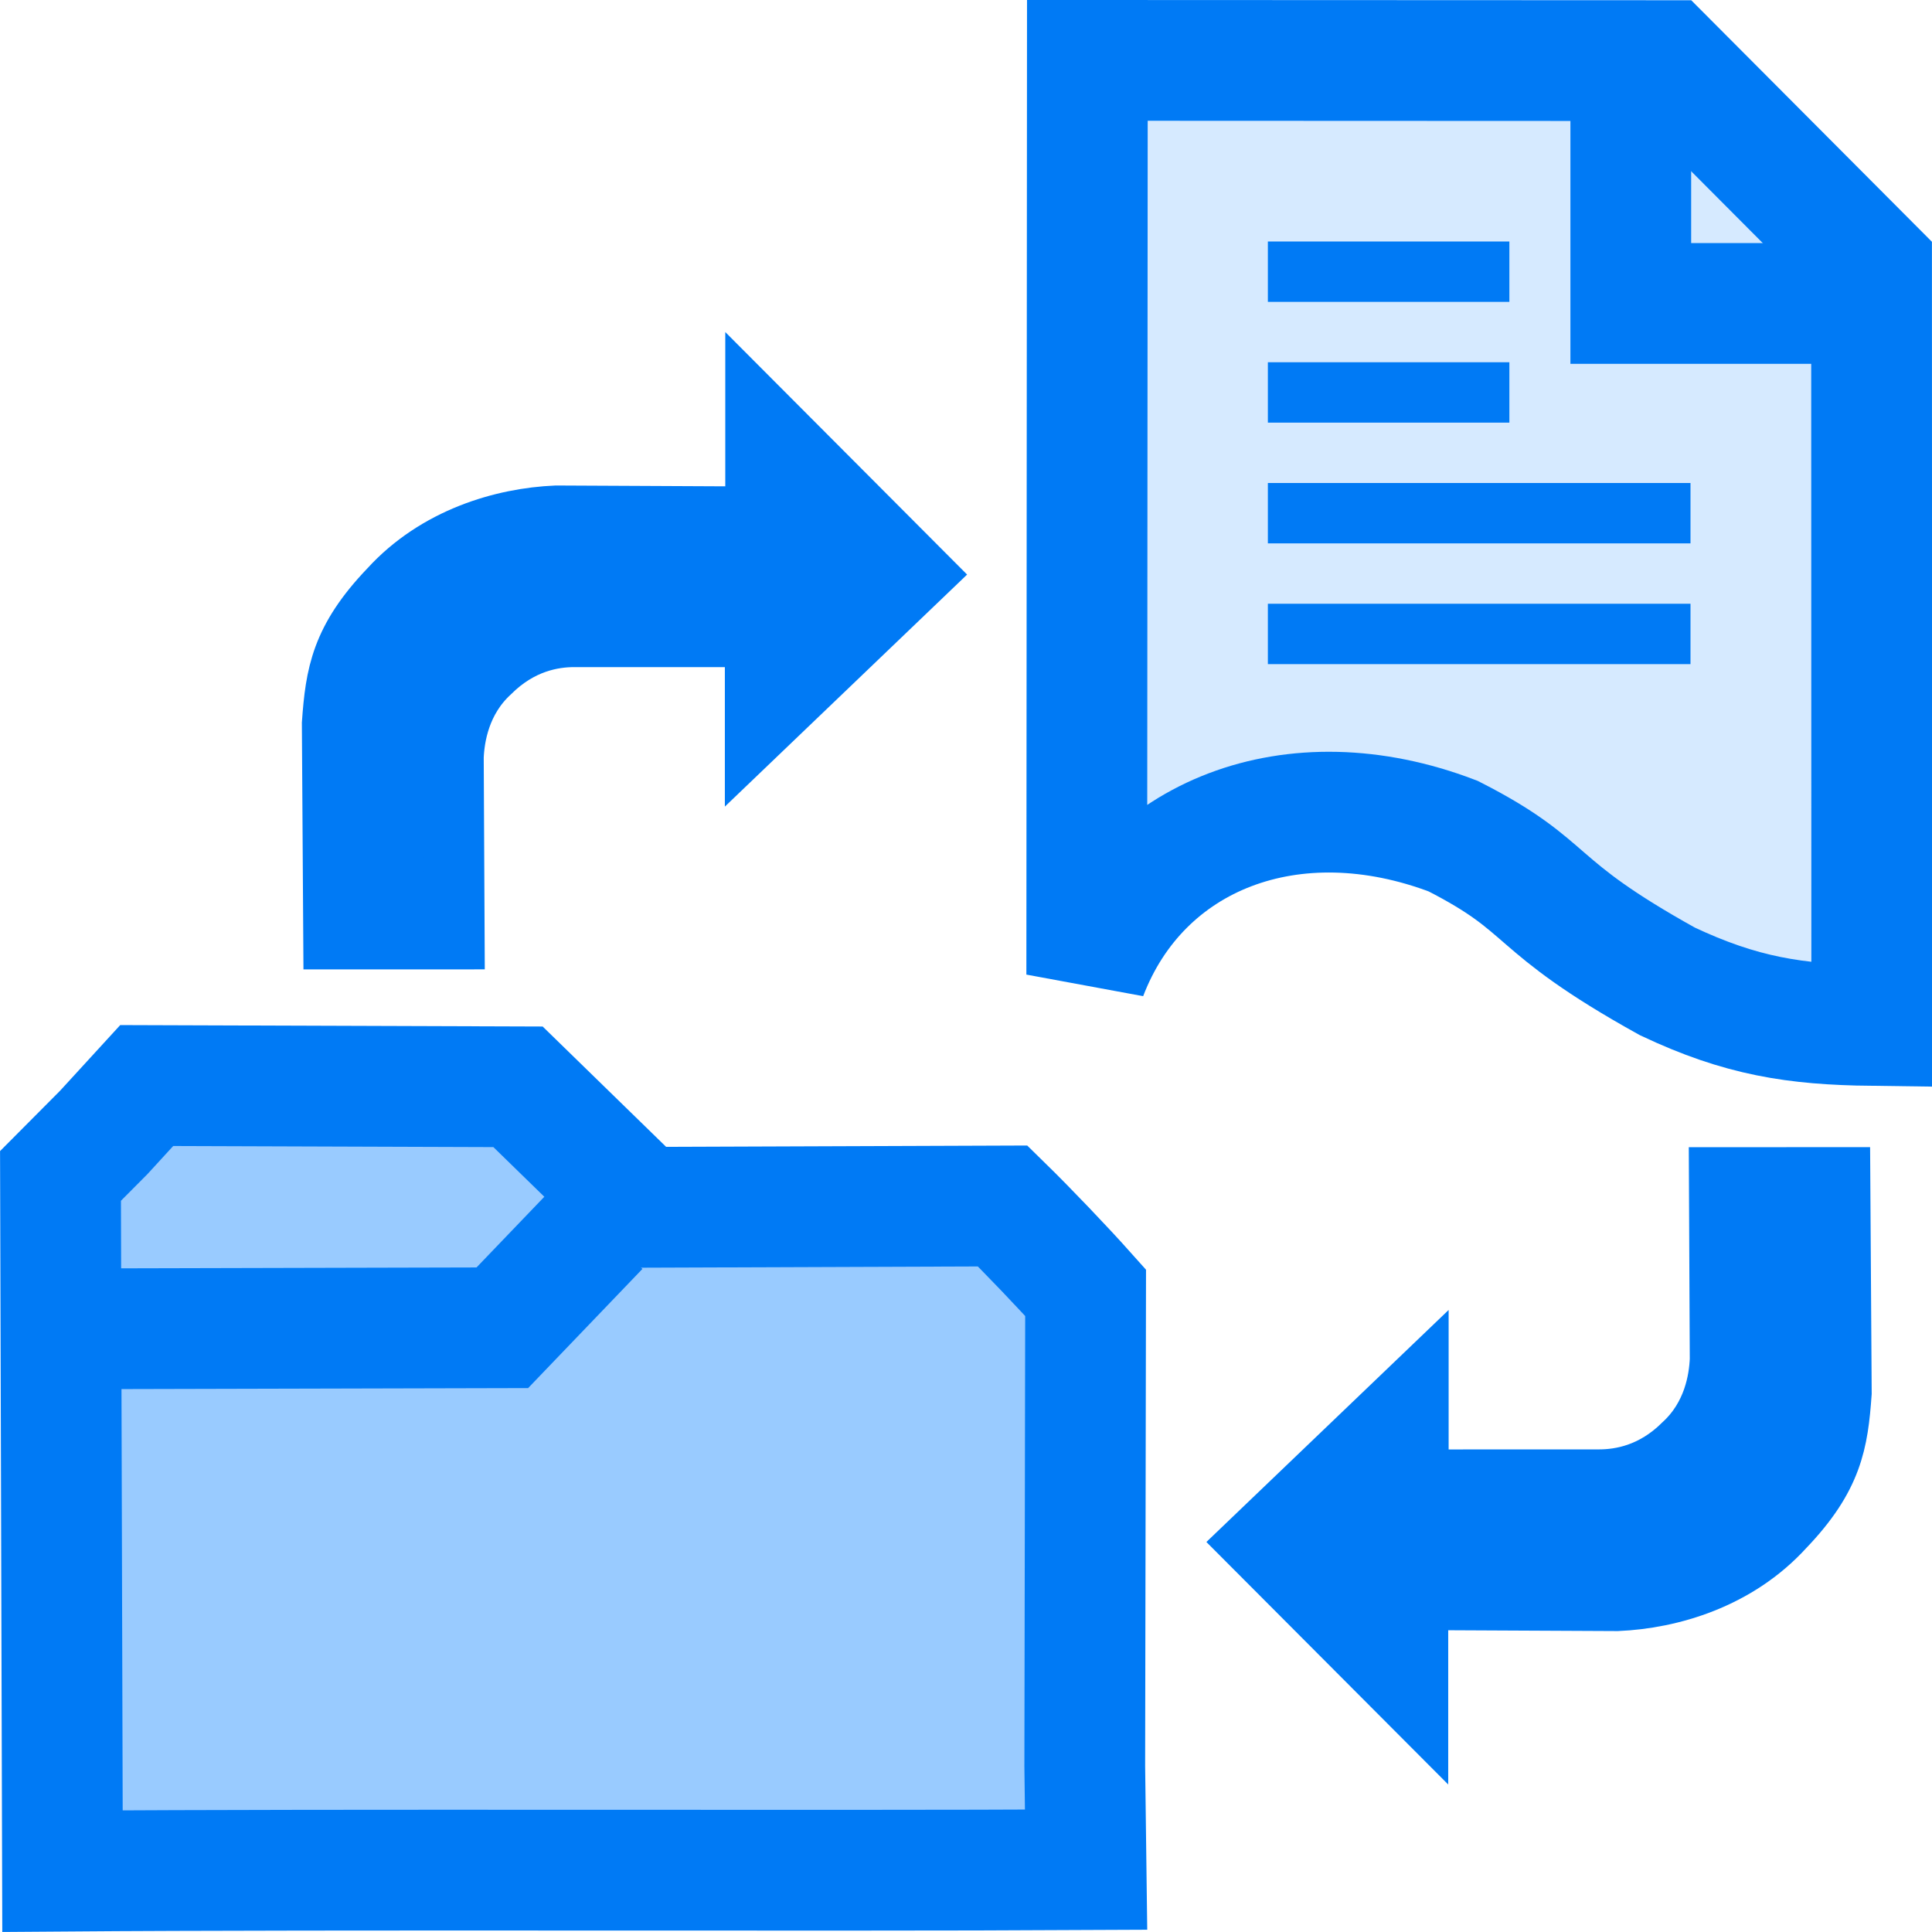
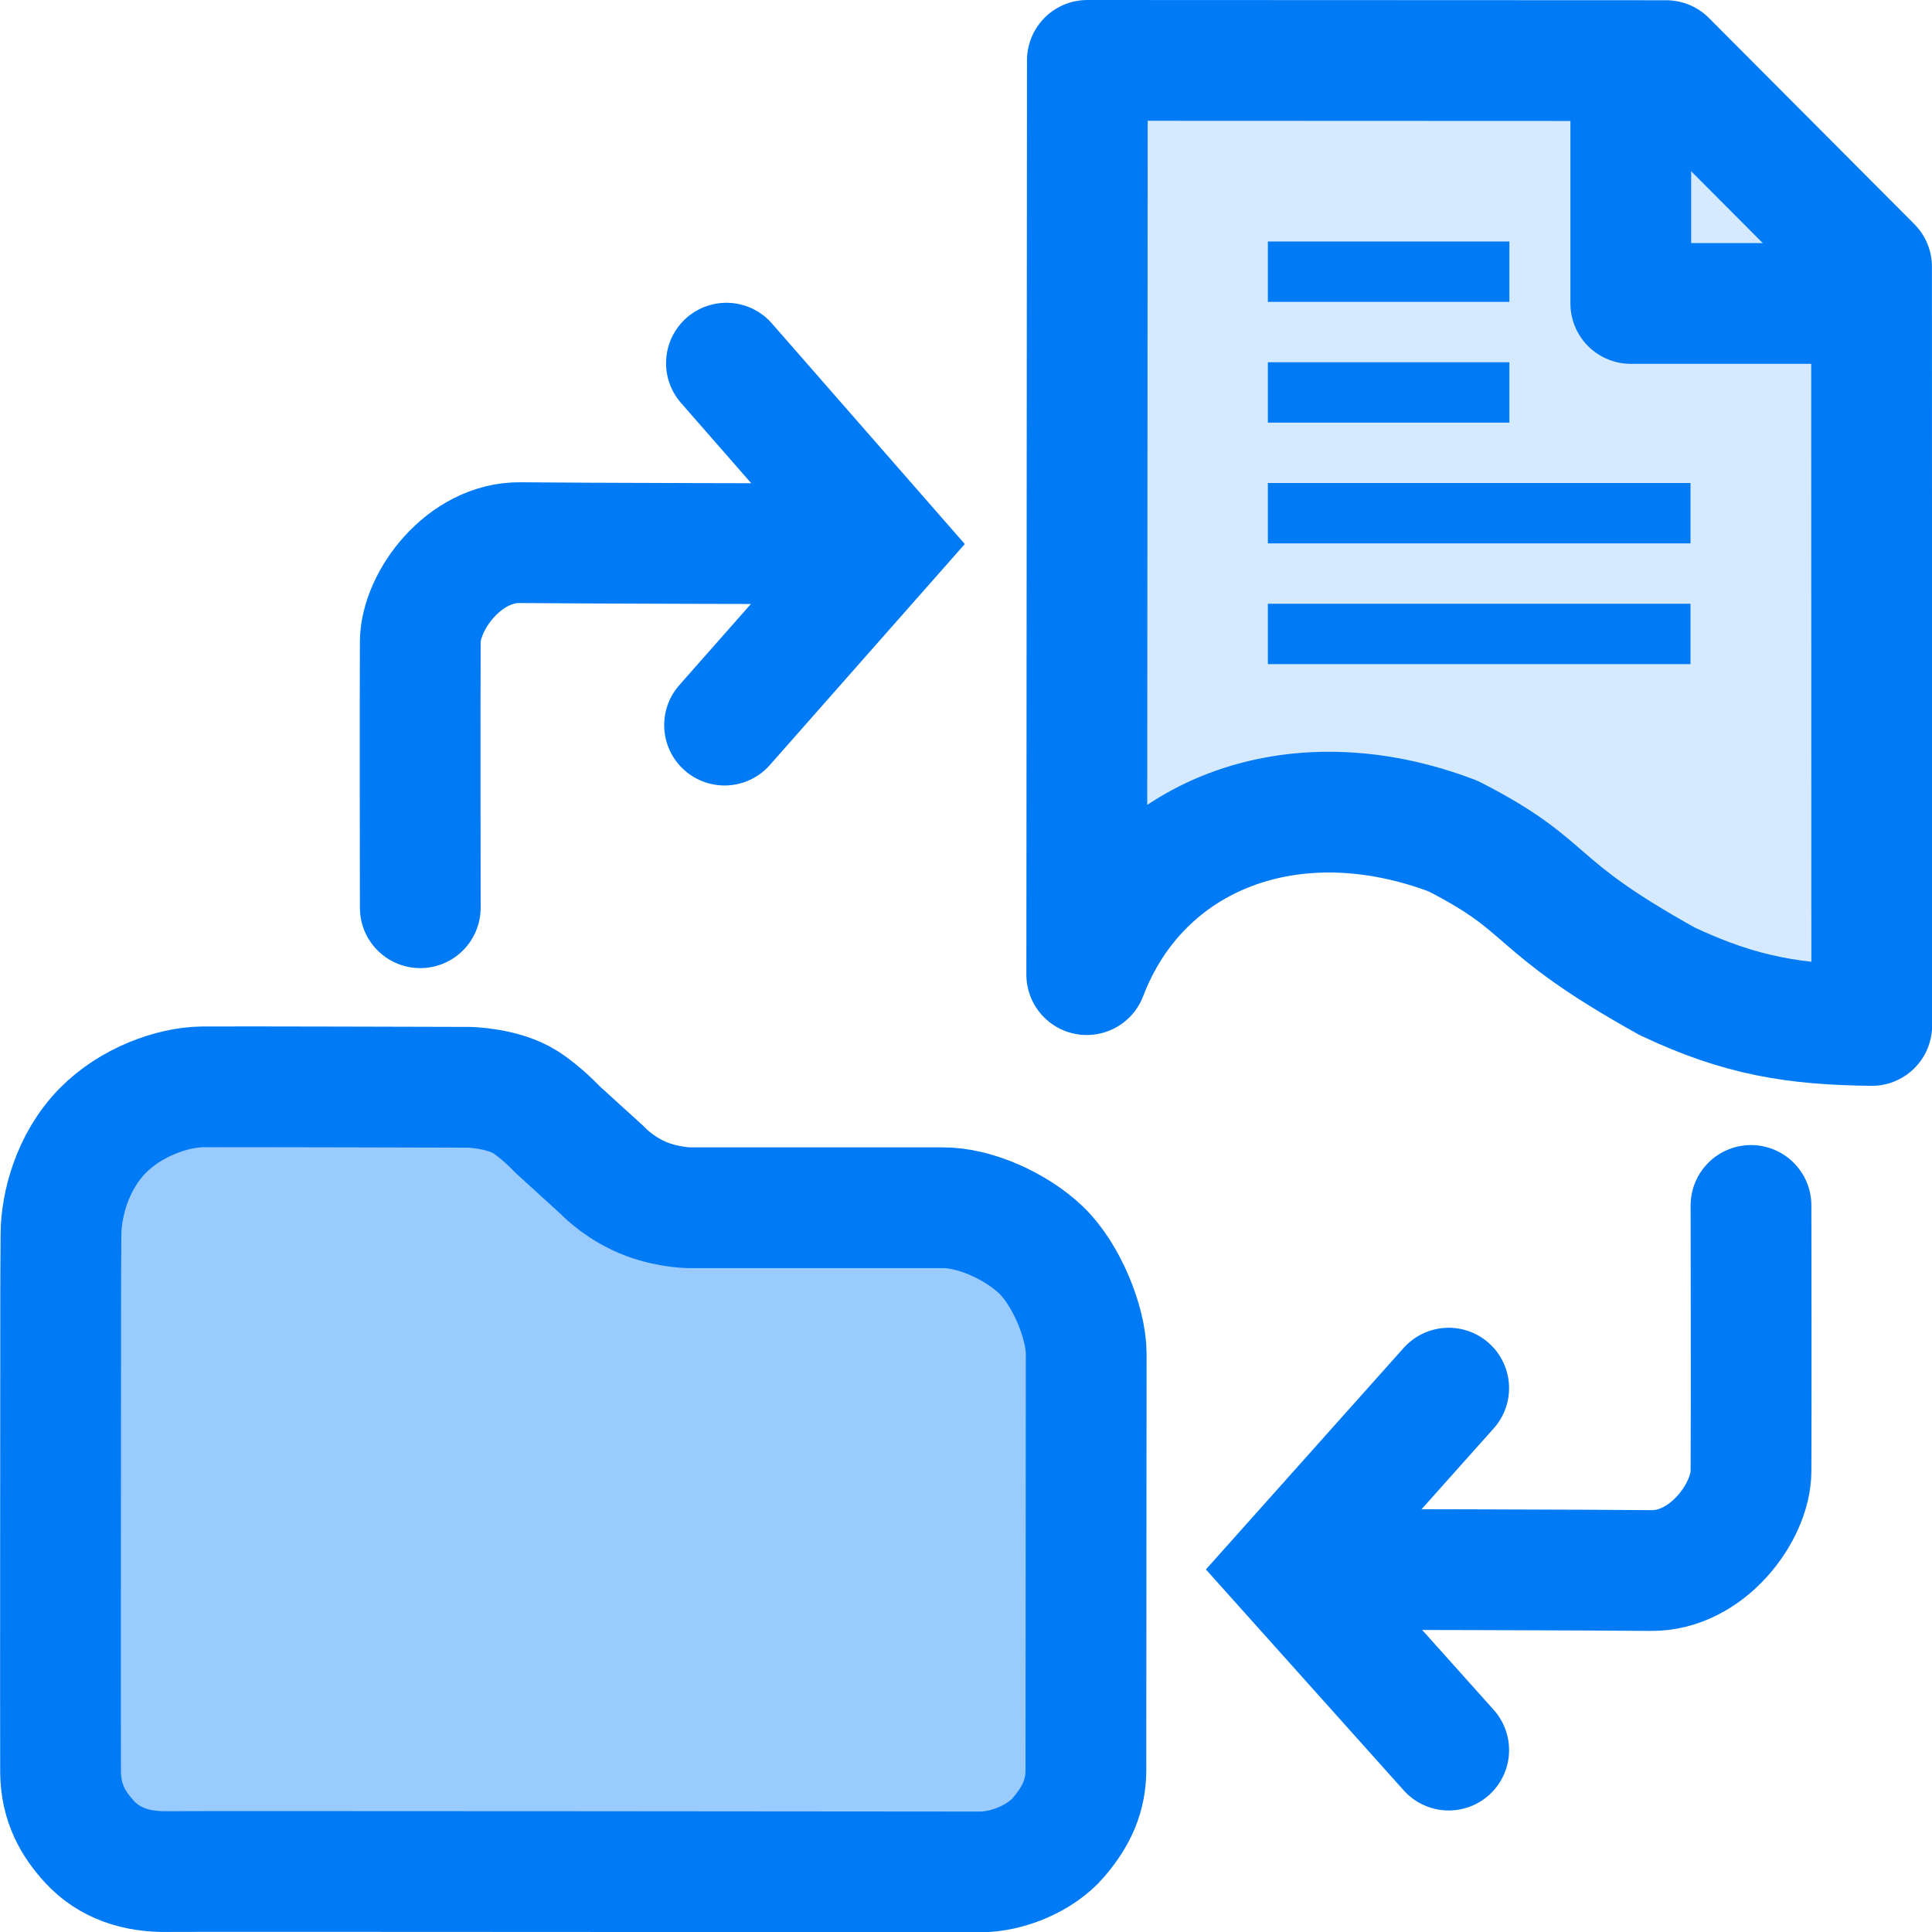
<svg xmlns="http://www.w3.org/2000/svg" width="32" height="32" version="1.1">
-   <g stroke="#007af5">
-     <path d="m18.01 1-0.01 15.143c0.888-2.326 3.417-3.307 6.069-2.294 1.687 0.86 1.212 1.11 3.548 2.406 1.222 0.577 2.116 0.714 3.385 0.73l-0.003-12.567-3.402-3.414z" fill="#d6eaff" stroke-width="2" />
-     <path d="m21 4.5h4" fill="none" stroke-width="1" />
-     <path d="m21 10.5h7" fill="none" />
-     <path d="m17.967 29.254 0.014-7.843c-0.357-0.4-0.966-1.038-1.373-1.436l-5.98 0.022-2.048-1.996-6.15-0.021-0.71 0.775-0.718 0.722 0.033 11.515c4.566-0.035 12.553 0 16.954-0.024z" fill="#99cbff" stroke-width="2" />
-     <path d="m9.919 20.325-1.599 1.667-7.277 0.018" fill="none" stroke-width="2" />
-     <path d="m28.474 19.501 2.004-5e-4 0.023 3.572c-0.058 0.813-0.148 1.391-0.949 2.227-0.781 0.858-1.882 1.178-2.765 1.216l-3.3-0.016v1.848l-2.791-2.799 2.798-2.68v1.639l2.996-1e-3c0.347-1e-3 0.889-0.088 1.392-0.589 0.499-0.459 0.592-1.066 0.606-1.4z" fill="#007af5" stroke-width="1px" />
-     <path d="m7.527 15.556-2.004 5e-4 -0.023-3.572c0.058-0.813 0.148-1.391 0.948-2.227 0.781-0.858 1.882-1.178 2.765-1.216l3.3 0.016v-1.848l2.791 2.799-2.798 2.68v-1.639h-2.996c-0.347 0-0.889 0.088-1.392 0.589-0.499 0.459-0.592 1.066-0.606 1.4z" fill="#007af5" stroke-width="1px" />
-   </g>
+   <path d="m18.01 1-0.01 15.143c0.888-2.326 3.417-3.307 6.069-2.294 1.687 0.86 1.212 1.11 3.548 2.406 1.222 0.577 2.116 0.714 3.385 0.73l-0.003-12.567-3.402-3.414z" fill="#d6eaff" stroke="#007af5" stroke-linejoin="round" stroke-width="2" />
  <g fill="none" stroke="#007af5">
-     <path d="m27.011 0.651v4.375l4.486 1e-4" stroke-width="2" />
+     <path d="m21 4.5h4" stroke-width="1" />
+     <path d="m21 10.5h7" />
+     <path d="m27.011 0.651v4.375l4.486 1e-4" stroke-linejoin="round" stroke-width="2" />
    <path d="m21 8.5h7" />
    <path d="m21 6.5h4" stroke-width="1" />
+     <g stroke-linecap="round" stroke-width="2">
+       <path d="m6.961 15.035s-0.006-3.49-1e-7 -4.404c0.004-0.678 0.727-1.654 1.656-1.643 0.785 0.01 4.951 0.019 5.332 0.019" />
+       <path d="m12.032 6.015 2.617 2.993-2.648 3.002" />
+       <path d="m29.002 19.966s0.006 3.49 0 4.404c-0.004 0.678-0.727 1.654-1.656 1.643-0.785-0.01-4.951-0.019-5.332-0.019" />
+       <path d="m23.995 28.987-2.68-2.993 2.68-3.002" />
+     </g>
  </g>
+   <path d="m17.986 29.292c-7.03e-4 -0.315 0.005-6.872 0.005-6.872-0.002-0.518-0.333-1.318-0.746-1.714-0.412-0.395-1.101-0.708-1.638-0.702l-4.203 2.4e-5s-0.424-0.007-0.834-0.202c-0.375-0.178-0.59-0.416-0.59-0.416l-0.753-0.685s-0.252-0.271-0.525-0.446c-0.372-0.237-0.938-0.246-0.938-0.246s-3.957-0.012-4.409-0.007c-0.508 0.006-1.191 0.256-1.651 0.722-0.52 0.527-0.689 1.253-0.694 1.704-0.004 0.363-0.005 0.963-0.005 0.963s-0.006 7.644-0.002 7.965c0.006 0.511 0.213 0.859 0.48 1.15 0.327 0.355 0.778 0.504 1.302 0.493 0.309-0.006 13.164 0.005 13.443 0.006 0.457 0.002 1.01-0.228 1.303-0.571 0.309-0.361 0.457-0.697 0.456-1.142z" fill="#99cbff" stroke="#007af5" stroke-linejoin="round" stroke-width="2" />
</svg>
